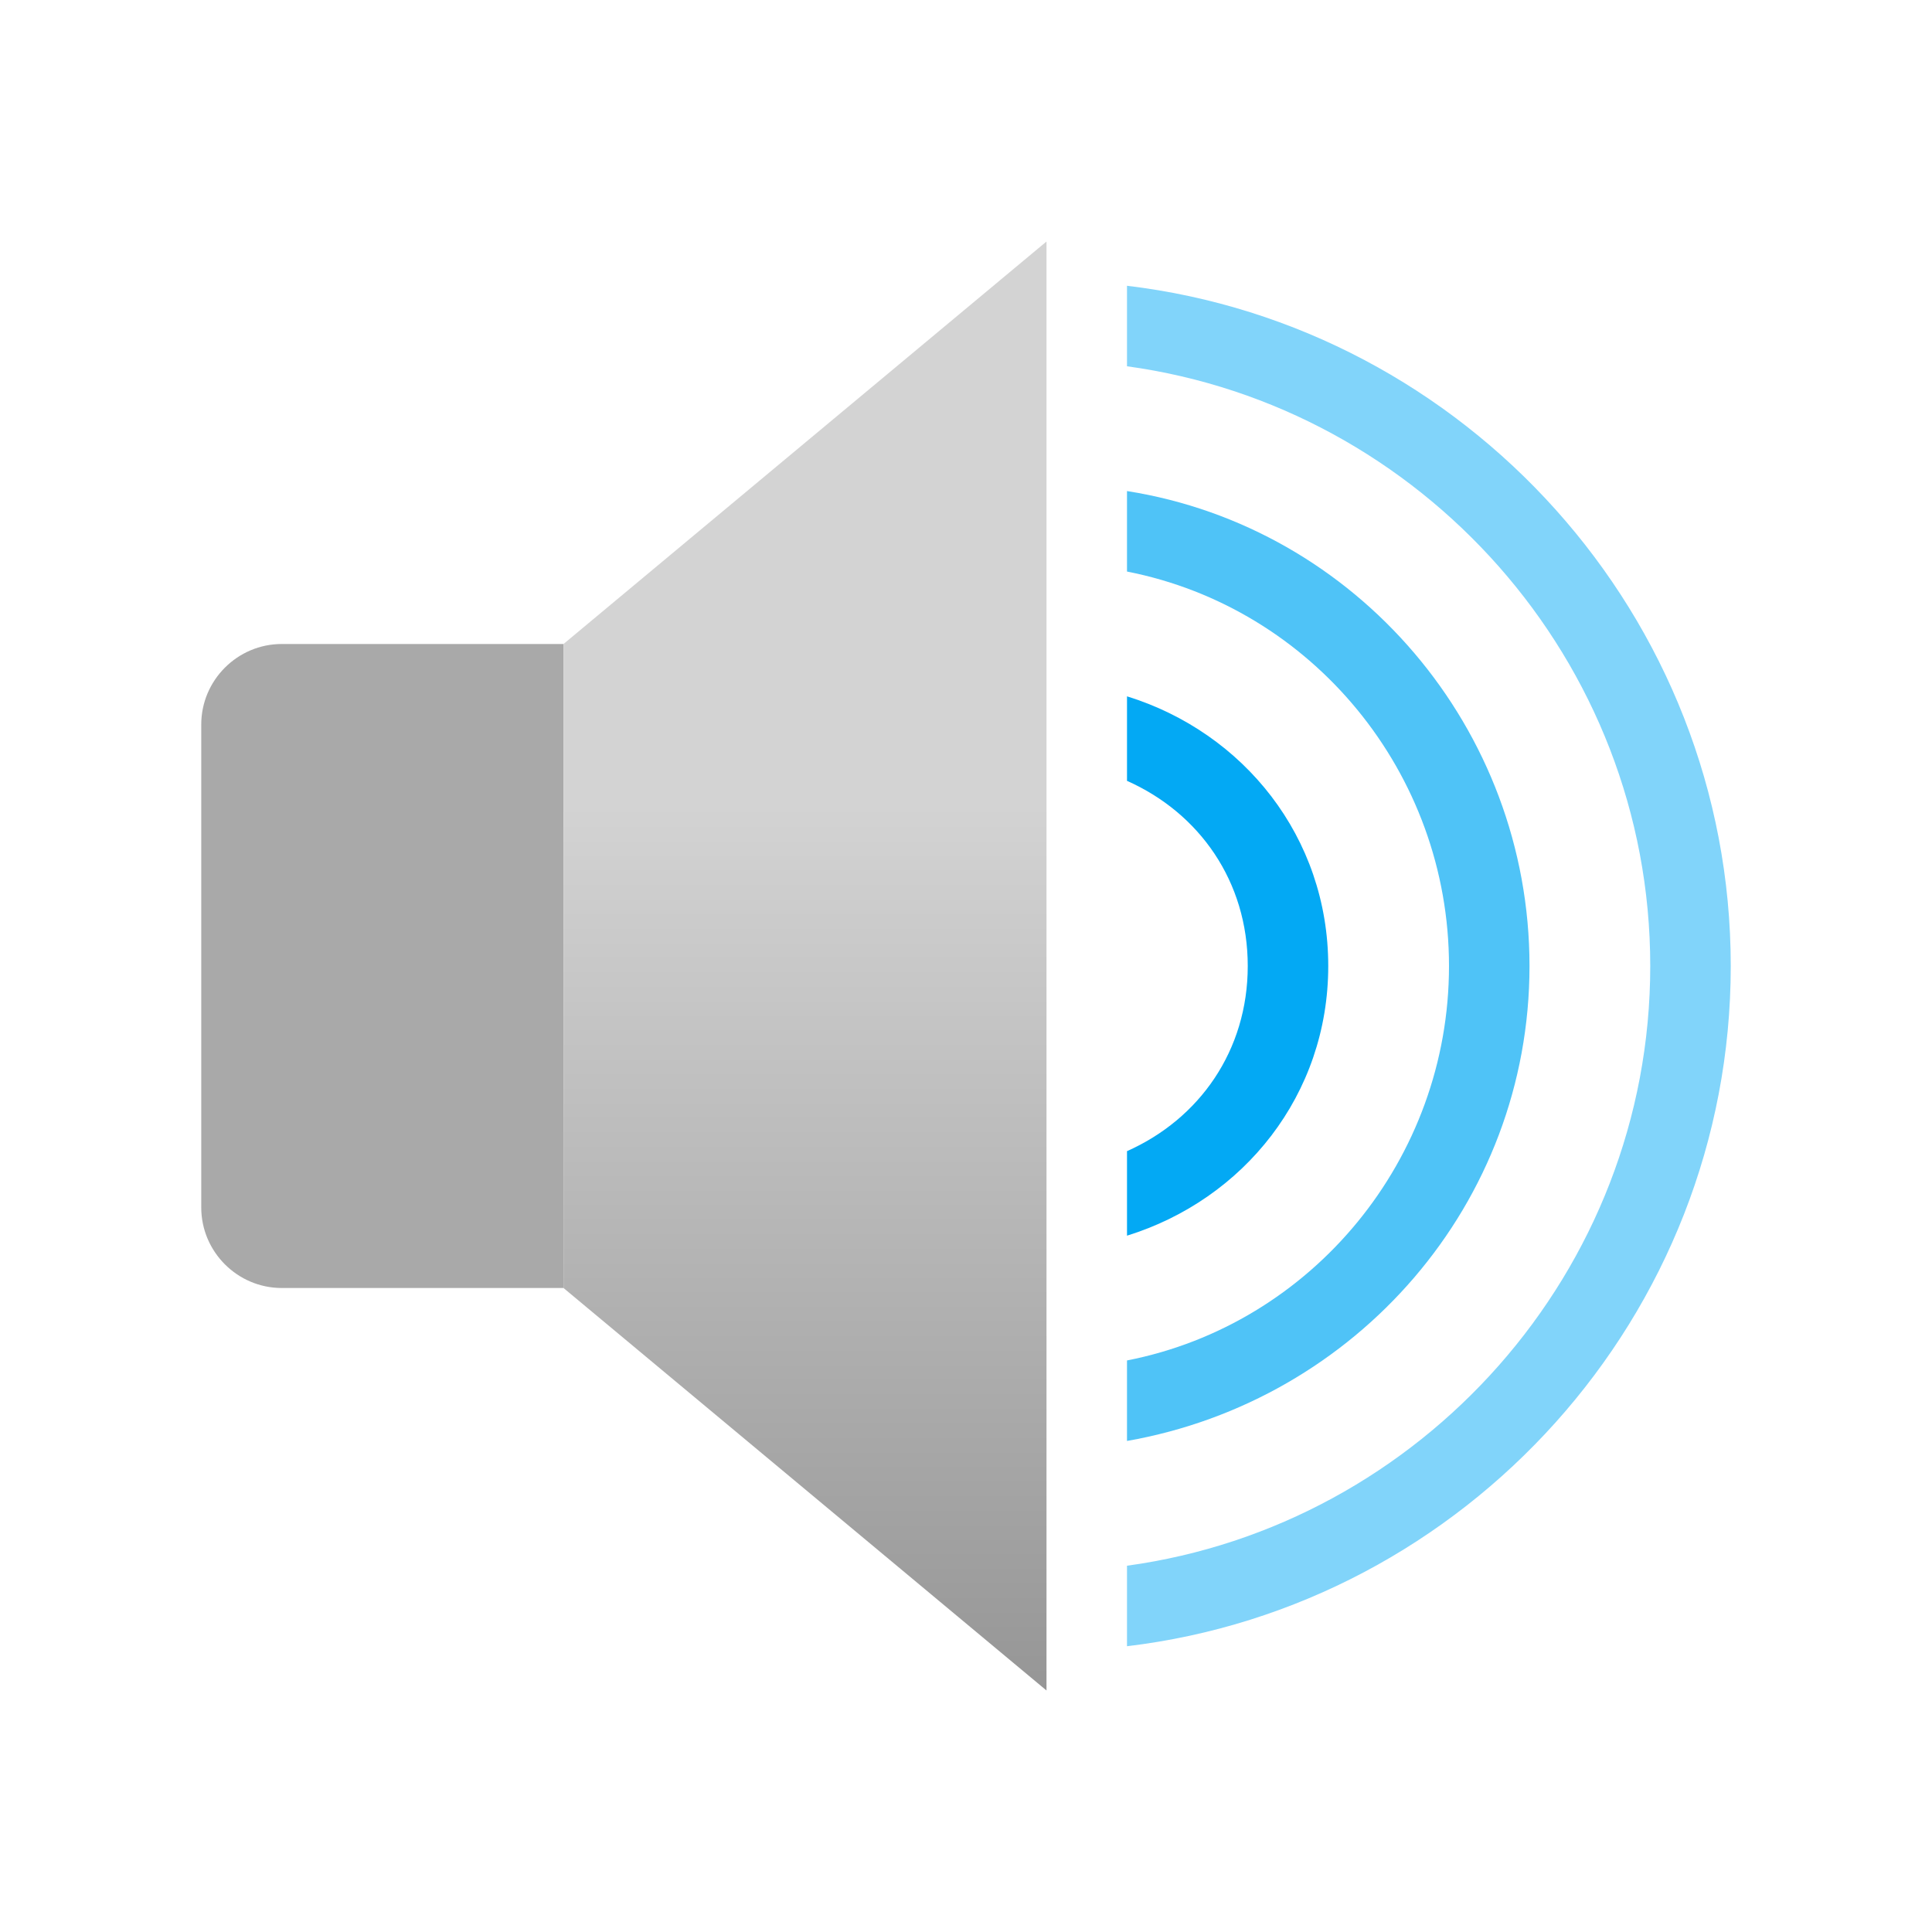
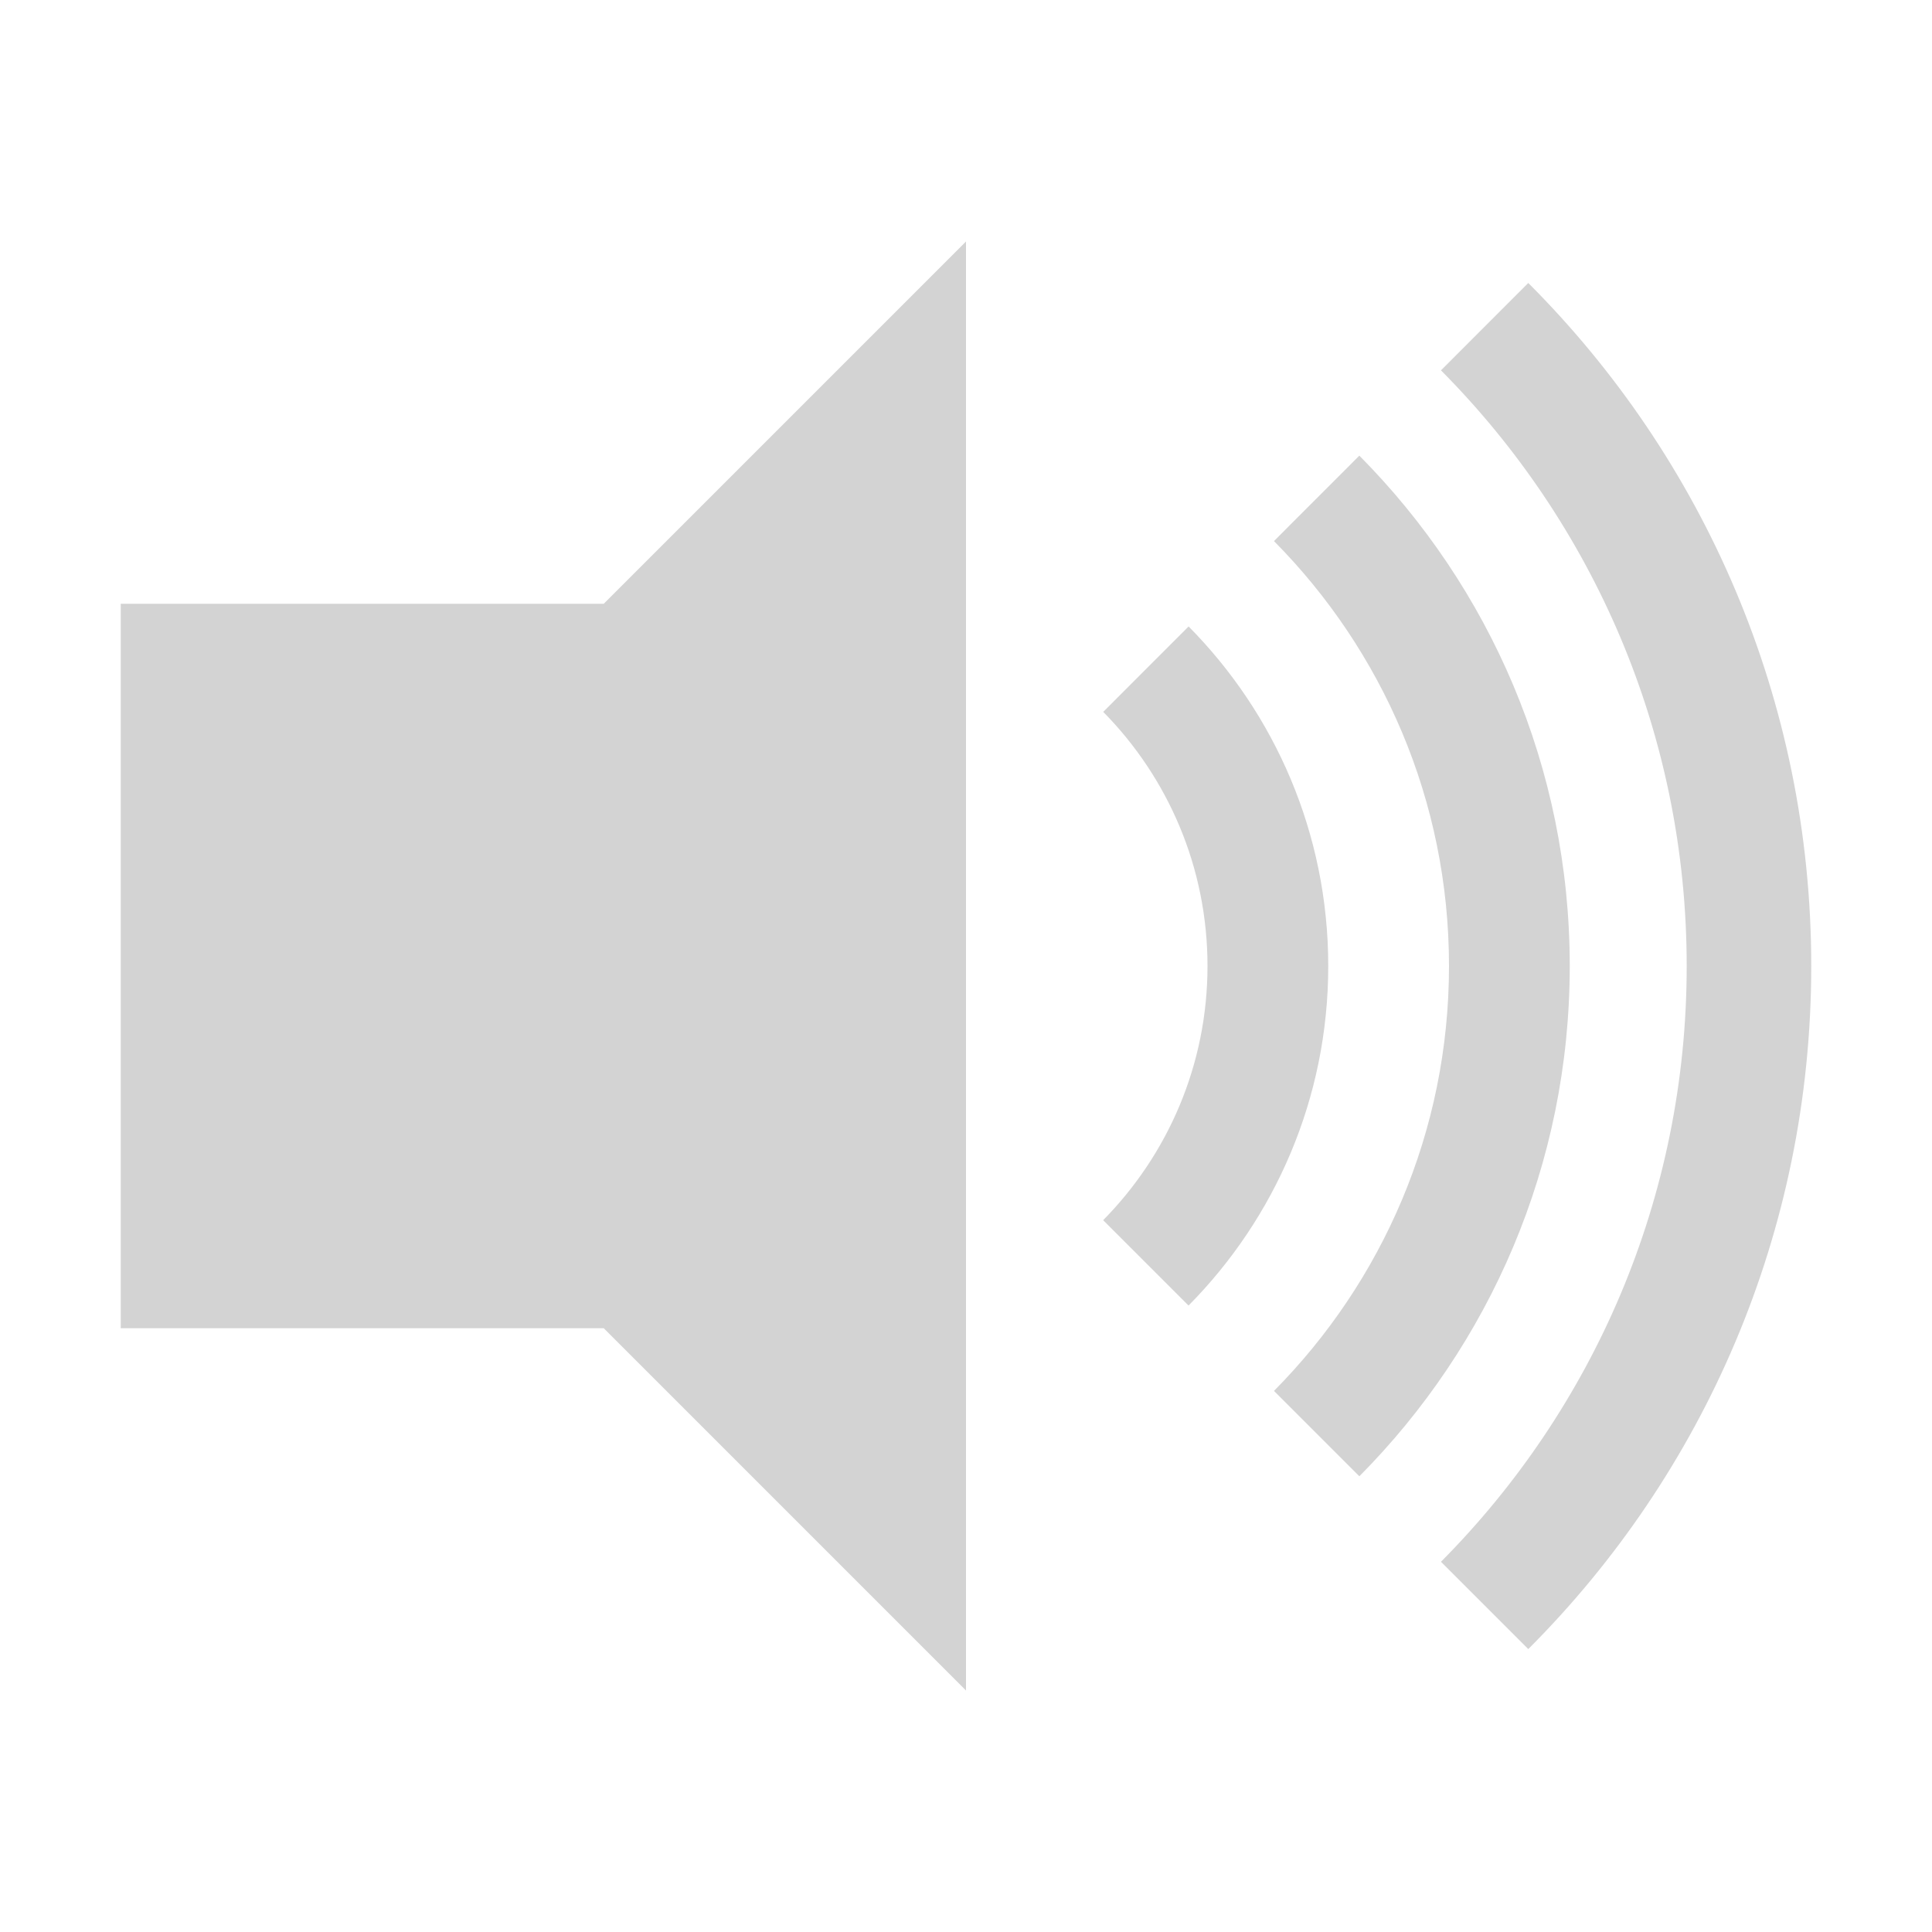
- <svg xmlns="http://www.w3.org/2000/svg" version="1" viewBox="0 0 48 48" enable-background="new 0 0 48 48">
-   <defs>
-     <style>
- 			.gradient1{fill:url(#linear-gradient);}
- 		</style>
-     <linearGradient id="linear-gradient" x1="0" y1="20" x2="0" y2="50" gradientUnits="userSpaceOnUse">
-       <stop offset="0" stop-color="lightgrey" />
-       <stop offset="1" stop-color="grey" />
-     </linearGradient>
-   </defs>
-   <g class="speaker">
-     <path fill="darkgrey" d="M14,32H7c-1.1,0-2-0.9-2-2V18c0-1.1,0.9-2,2-2h7V32z" />
-     <polygon fill="lightgrey" points="26,42 14,32 14,16 26,6" class="gradient1" />
-   </g>
-   <g class="sound">
-     <path fill="#81D4FA" d="M28,7.1v2c7.3,1,13,7.3,13,14.9s-5.7,13.9-13,14.9v2c8.4-1,15-8.2,15-16.9S36.4,8.1,28,7.1z" />
-     <path fill="#03A9F4" d="M28,17.3v2.1c1.8,0.8,3,2.5,3,4.6s-1.2,3.8-3,4.6v2.1c2.9-0.9,5-3.5,5-6.7S30.9,18.2,28,17.3z" />
-     <path fill="#4FC3F7" d="M28,12.2v2c4.6,0.9,8,5,8,9.8s-3.4,8.9-8,9.8v2c5.7-1,10-5.9,10-11.8S33.7,13.1,28,12.2z" />
+ <svg xmlns="http://www.w3.org/2000/svg" viewBox="0 0 32 32">
+   <rect fill="none" height="32" width="32" />
+   <polygon points="16,4 16,28 10,22 2,22 2,10 10,10" fill="lightgrey" />
+   <g>
+     <path d="M25.313,4.687l-1.446,1.447c2.515,2.531,4.07,6.017,4.07,9.867c0,3.851-1.556,7.336-4.07,9.867l1.446,1.446   C28.209,24.418,30,20.418,30,16S28.209,7.582,25.313,4.687z" fill="lightgrey" />
+     <path d="M22.515,7.547l-1.414,1.415C22.892,10.77,24,13.255,24,16s-1.108,5.23-2.899,7.038l1.414,1.414   C24.668,22.283,26,19.298,26,16S24.668,9.717,22.515,7.547z" fill="lightgrey" />
+     <path d="M19.687,10.376l-1.414,1.415C19.34,12.873,20,14.359,20,16s-0.66,3.126-1.728,4.21l1.414,1.414   C21.116,20.179,22,18.193,22,16S21.116,11.82,19.687,10.376z" fill="lightgrey" />
  </g>
</svg>
